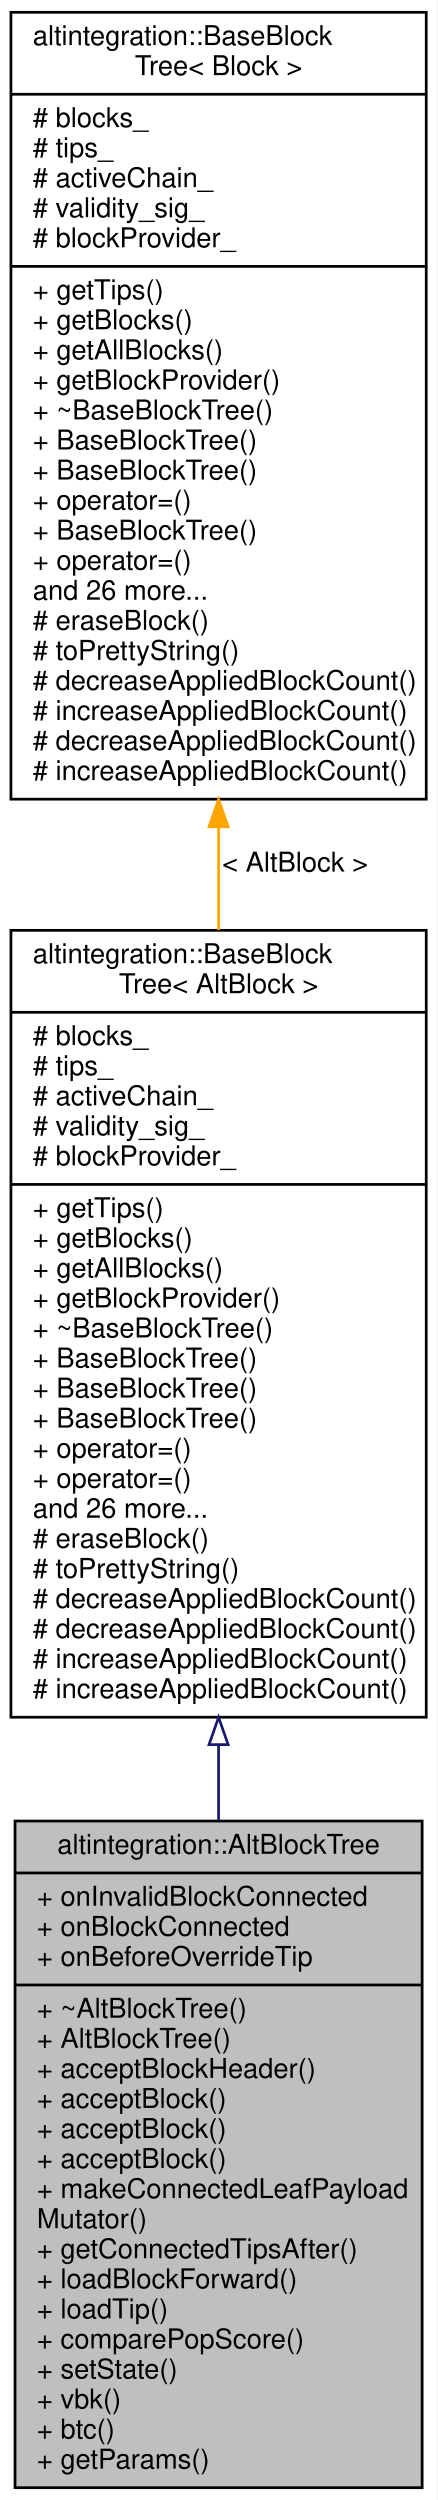
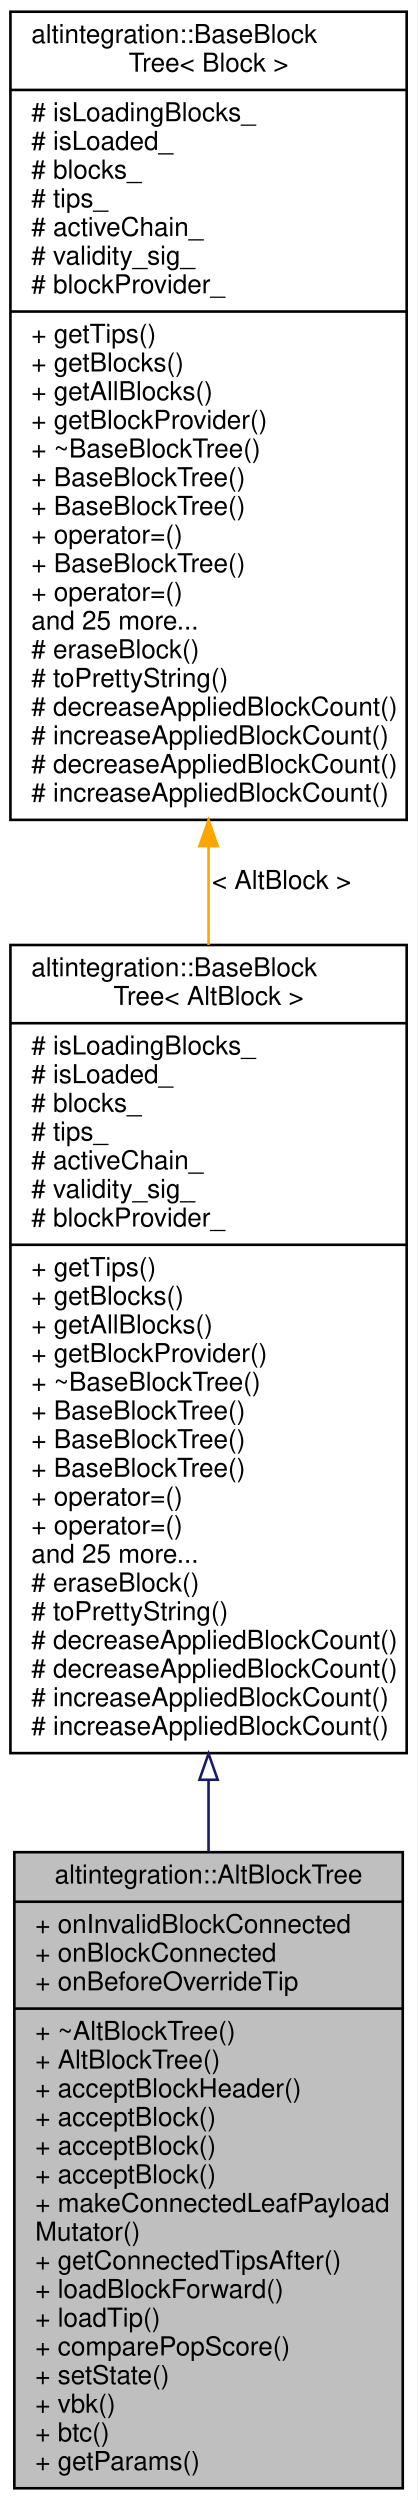
- <svg xmlns="http://www.w3.org/2000/svg" xmlns:xlink="http://www.w3.org/1999/xlink" width="160pt" height="915pt" viewBox="0.00 0.00 160.00 915.00">
-   <g id="graph0" class="graph" transform="scale(1 1) rotate(0) translate(4 911)">
-     <polygon fill="white" stroke="transparent" points="-4,4 -4,-911 156,-911 156,4 -4,4" />
+ <svg xmlns="http://www.w3.org/2000/svg" xmlns:xlink="http://www.w3.org/1999/xlink" width="160pt" height="959pt" viewBox="0.00 0.00 160.00 959.00">
+   <g id="graph0" class="graph" transform="scale(1 1) rotate(0) translate(4 955)">
+     <polygon fill="white" stroke="transparent" points="-4,4 -4,-955 156,-955 156,4 -4,4" />
    <g id="node1" class="node">
      <g id="a_node1">
        <a xlink:title="Represents simplified view on Altchain's block tree, maintains VBK tree and BTC tree.">
          <polygon fill="#bfbfbf" stroke="black" points="1.5,-0.5 1.5,-244.5 150.5,-244.5 150.5,-0.5 1.5,-0.5" />
          <text text-anchor="middle" x="76" y="-232.5" font-family="Helvetica,sans-Serif" font-size="10.00">altintegration::AltBlockTree</text>
          <polyline fill="none" stroke="black" points="1.5,-225.5 150.5,-225.5 " />
          <text text-anchor="start" x="9.5" y="-213.5" font-family="Helvetica,sans-Serif" font-size="10.00">+ onInvalidBlockConnected</text>
          <text text-anchor="start" x="9.5" y="-202.5" font-family="Helvetica,sans-Serif" font-size="10.00">+ onBlockConnected</text>
          <text text-anchor="start" x="9.5" y="-191.5" font-family="Helvetica,sans-Serif" font-size="10.00">+ onBeforeOverrideTip</text>
          <polyline fill="none" stroke="black" points="1.5,-184.5 150.5,-184.5 " />
          <text text-anchor="start" x="9.5" y="-172.5" font-family="Helvetica,sans-Serif" font-size="10.00">+ ~AltBlockTree()</text>
          <text text-anchor="start" x="9.5" y="-161.5" font-family="Helvetica,sans-Serif" font-size="10.00">+ AltBlockTree()</text>
          <text text-anchor="start" x="9.5" y="-150.5" font-family="Helvetica,sans-Serif" font-size="10.00">+ acceptBlockHeader()</text>
          <text text-anchor="start" x="9.5" y="-139.5" font-family="Helvetica,sans-Serif" font-size="10.00">+ acceptBlock()</text>
          <text text-anchor="start" x="9.5" y="-128.5" font-family="Helvetica,sans-Serif" font-size="10.00">+ acceptBlock()</text>
          <text text-anchor="start" x="9.5" y="-117.5" font-family="Helvetica,sans-Serif" font-size="10.00">+ acceptBlock()</text>
          <text text-anchor="start" x="9.5" y="-106.5" font-family="Helvetica,sans-Serif" font-size="10.00">+ makeConnectedLeafPayload</text>
          <text text-anchor="start" x="9.5" y="-95.5" font-family="Helvetica,sans-Serif" font-size="10.00">Mutator()</text>
          <text text-anchor="start" x="9.5" y="-84.5" font-family="Helvetica,sans-Serif" font-size="10.00">+ getConnectedTipsAfter()</text>
          <text text-anchor="start" x="9.5" y="-73.5" font-family="Helvetica,sans-Serif" font-size="10.00">+ loadBlockForward()</text>
          <text text-anchor="start" x="9.5" y="-62.5" font-family="Helvetica,sans-Serif" font-size="10.00">+ loadTip()</text>
          <text text-anchor="start" x="9.5" y="-51.5" font-family="Helvetica,sans-Serif" font-size="10.00">+ comparePopScore()</text>
          <text text-anchor="start" x="9.5" y="-40.5" font-family="Helvetica,sans-Serif" font-size="10.00">+ setState()</text>
          <text text-anchor="start" x="9.5" y="-29.5" font-family="Helvetica,sans-Serif" font-size="10.00">+ vbk()</text>
          <text text-anchor="start" x="9.5" y="-18.5" font-family="Helvetica,sans-Serif" font-size="10.00">+ btc()</text>
          <text text-anchor="start" x="9.5" y="-7.5" font-family="Helvetica,sans-Serif" font-size="10.00">+ getParams()</text>
        </a>
      </g>
    </g>
    <g id="node2" class="node">
      <g id="a_node2">
        <a xlink:href="structaltintegration_1_1BaseBlockTree.html" target="_top" xlink:title=" ">
-           <polygon fill="white" stroke="black" points="0,-282.5 0,-570.5 152,-570.5 152,-282.5 0,-282.5" />
-           <text text-anchor="start" x="8" y="-558.5" font-family="Helvetica,sans-Serif" font-size="10.00">altintegration::BaseBlock</text>
-           <text text-anchor="middle" x="76" y="-547.5" font-family="Helvetica,sans-Serif" font-size="10.00">Tree&lt; AltBlock &gt;</text>
-           <polyline fill="none" stroke="black" points="0,-540.5 152,-540.5 " />
+           <polygon fill="white" stroke="black" points="0,-282.5 0,-592.5 152,-592.5 152,-282.5 0,-282.5" />
+           <text text-anchor="start" x="8" y="-580.5" font-family="Helvetica,sans-Serif" font-size="10.00">altintegration::BaseBlock</text>
+           <text text-anchor="middle" x="76" y="-569.5" font-family="Helvetica,sans-Serif" font-size="10.00">Tree&lt; AltBlock &gt;</text>
+           <polyline fill="none" stroke="black" points="0,-562.5 152,-562.5 " />
+           <text text-anchor="start" x="8" y="-550.5" font-family="Helvetica,sans-Serif" font-size="10.00"># isLoadingBlocks_</text>
+           <text text-anchor="start" x="8" y="-539.5" font-family="Helvetica,sans-Serif" font-size="10.00"># isLoaded_</text>
          <text text-anchor="start" x="8" y="-528.5" font-family="Helvetica,sans-Serif" font-size="10.00"># blocks_</text>
          <text text-anchor="start" x="8" y="-517.5" font-family="Helvetica,sans-Serif" font-size="10.00"># tips_</text>
          <text text-anchor="start" x="8" y="-506.5" font-family="Helvetica,sans-Serif" font-size="10.00"># activeChain_</text>
          <text text-anchor="start" x="8" y="-495.5" font-family="Helvetica,sans-Serif" font-size="10.00"># validity_sig_</text>
          <text text-anchor="start" x="8" y="-484.5" font-family="Helvetica,sans-Serif" font-size="10.00"># blockProvider_</text>
          <polyline fill="none" stroke="black" points="0,-477.5 152,-477.5 " />
          <text text-anchor="start" x="8" y="-465.5" font-family="Helvetica,sans-Serif" font-size="10.00">+ getTips()</text>
          <text text-anchor="start" x="8" y="-454.5" font-family="Helvetica,sans-Serif" font-size="10.00">+ getBlocks()</text>
          <text text-anchor="start" x="8" y="-443.5" font-family="Helvetica,sans-Serif" font-size="10.00">+ getAllBlocks()</text>
          <text text-anchor="start" x="8" y="-432.5" font-family="Helvetica,sans-Serif" font-size="10.00">+ getBlockProvider()</text>
          <text text-anchor="start" x="8" y="-421.5" font-family="Helvetica,sans-Serif" font-size="10.00">+ ~BaseBlockTree()</text>
          <text text-anchor="start" x="8" y="-410.5" font-family="Helvetica,sans-Serif" font-size="10.00">+ BaseBlockTree()</text>
          <text text-anchor="start" x="8" y="-399.5" font-family="Helvetica,sans-Serif" font-size="10.00">+ BaseBlockTree()</text>
          <text text-anchor="start" x="8" y="-388.5" font-family="Helvetica,sans-Serif" font-size="10.00">+ BaseBlockTree()</text>
          <text text-anchor="start" x="8" y="-377.5" font-family="Helvetica,sans-Serif" font-size="10.00">+ operator=()</text>
          <text text-anchor="start" x="8" y="-366.5" font-family="Helvetica,sans-Serif" font-size="10.00">+ operator=()</text>
-           <text text-anchor="start" x="8" y="-355.5" font-family="Helvetica,sans-Serif" font-size="10.00">and 26 more...</text>
+           <text text-anchor="start" x="8" y="-355.5" font-family="Helvetica,sans-Serif" font-size="10.00">and 25 more...</text>
          <text text-anchor="start" x="8" y="-344.5" font-family="Helvetica,sans-Serif" font-size="10.00"># eraseBlock()</text>
          <text text-anchor="start" x="8" y="-333.5" font-family="Helvetica,sans-Serif" font-size="10.00"># toPrettyString()</text>
          <text text-anchor="start" x="8" y="-322.5" font-family="Helvetica,sans-Serif" font-size="10.00"># decreaseAppliedBlockCount()</text>
          <text text-anchor="start" x="8" y="-311.5" font-family="Helvetica,sans-Serif" font-size="10.00"># decreaseAppliedBlockCount()</text>
          <text text-anchor="start" x="8" y="-300.5" font-family="Helvetica,sans-Serif" font-size="10.00"># increaseAppliedBlockCount()</text>
          <text text-anchor="start" x="8" y="-289.5" font-family="Helvetica,sans-Serif" font-size="10.00"># increaseAppliedBlockCount()</text>
        </a>
      </g>
    </g>
    <g id="edge1" class="edge">
-       <path fill="none" stroke="midnightblue" d="M76,-272.37C76,-263.06 76,-253.77 76,-244.63" />
-       <polygon fill="none" stroke="midnightblue" points="72.5,-272.46 76,-282.46 79.5,-272.46 72.5,-272.46" />
+       <path fill="none" stroke="midnightblue" d="M76,-272.21C76,-262.93 76,-253.68 76,-244.6" />
+       <polygon fill="none" stroke="midnightblue" points="72.5,-272.29 76,-282.29 79.5,-272.29 72.5,-272.29" />
    </g>
    <g id="node3" class="node">
      <g id="a_node3">
        <a xlink:href="structaltintegration_1_1BaseBlockTree.html" target="_top" xlink:title="Base block tree that stores all blocks, maintains tree tips, maintains active chain.">
-           <polygon fill="white" stroke="black" points="0,-618.5 0,-906.5 152,-906.5 152,-618.5 0,-618.5" />
-           <text text-anchor="start" x="8" y="-894.5" font-family="Helvetica,sans-Serif" font-size="10.00">altintegration::BaseBlock</text>
-           <text text-anchor="middle" x="76" y="-883.5" font-family="Helvetica,sans-Serif" font-size="10.00">Tree&lt; Block &gt;</text>
-           <polyline fill="none" stroke="black" points="0,-876.5 152,-876.5 " />
-           <text text-anchor="start" x="8" y="-864.5" font-family="Helvetica,sans-Serif" font-size="10.00"># blocks_</text>
-           <text text-anchor="start" x="8" y="-853.5" font-family="Helvetica,sans-Serif" font-size="10.00"># tips_</text>
-           <text text-anchor="start" x="8" y="-842.5" font-family="Helvetica,sans-Serif" font-size="10.00"># activeChain_</text>
-           <text text-anchor="start" x="8" y="-831.5" font-family="Helvetica,sans-Serif" font-size="10.00"># validity_sig_</text>
-           <text text-anchor="start" x="8" y="-820.5" font-family="Helvetica,sans-Serif" font-size="10.00"># blockProvider_</text>
-           <polyline fill="none" stroke="black" points="0,-813.5 152,-813.5 " />
-           <text text-anchor="start" x="8" y="-801.5" font-family="Helvetica,sans-Serif" font-size="10.00">+ getTips()</text>
-           <text text-anchor="start" x="8" y="-790.5" font-family="Helvetica,sans-Serif" font-size="10.00">+ getBlocks()</text>
-           <text text-anchor="start" x="8" y="-779.5" font-family="Helvetica,sans-Serif" font-size="10.00">+ getAllBlocks()</text>
-           <text text-anchor="start" x="8" y="-768.5" font-family="Helvetica,sans-Serif" font-size="10.00">+ getBlockProvider()</text>
-           <text text-anchor="start" x="8" y="-757.5" font-family="Helvetica,sans-Serif" font-size="10.00">+ ~BaseBlockTree()</text>
-           <text text-anchor="start" x="8" y="-746.5" font-family="Helvetica,sans-Serif" font-size="10.00">+ BaseBlockTree()</text>
+           <polygon fill="white" stroke="black" points="0,-640.5 0,-950.5 152,-950.5 152,-640.5 0,-640.5" />
+           <text text-anchor="start" x="8" y="-938.5" font-family="Helvetica,sans-Serif" font-size="10.00">altintegration::BaseBlock</text>
+           <text text-anchor="middle" x="76" y="-927.5" font-family="Helvetica,sans-Serif" font-size="10.00">Tree&lt; Block &gt;</text>
+           <polyline fill="none" stroke="black" points="0,-920.5 152,-920.5 " />
+           <text text-anchor="start" x="8" y="-908.5" font-family="Helvetica,sans-Serif" font-size="10.00"># isLoadingBlocks_</text>
+           <text text-anchor="start" x="8" y="-897.5" font-family="Helvetica,sans-Serif" font-size="10.00"># isLoaded_</text>
+           <text text-anchor="start" x="8" y="-886.5" font-family="Helvetica,sans-Serif" font-size="10.00"># blocks_</text>
+           <text text-anchor="start" x="8" y="-875.5" font-family="Helvetica,sans-Serif" font-size="10.00"># tips_</text>
+           <text text-anchor="start" x="8" y="-864.5" font-family="Helvetica,sans-Serif" font-size="10.00"># activeChain_</text>
+           <text text-anchor="start" x="8" y="-853.5" font-family="Helvetica,sans-Serif" font-size="10.00"># validity_sig_</text>
+           <text text-anchor="start" x="8" y="-842.5" font-family="Helvetica,sans-Serif" font-size="10.00"># blockProvider_</text>
+           <polyline fill="none" stroke="black" points="0,-835.5 152,-835.5 " />
+           <text text-anchor="start" x="8" y="-823.5" font-family="Helvetica,sans-Serif" font-size="10.00">+ getTips()</text>
+           <text text-anchor="start" x="8" y="-812.5" font-family="Helvetica,sans-Serif" font-size="10.00">+ getBlocks()</text>
+           <text text-anchor="start" x="8" y="-801.5" font-family="Helvetica,sans-Serif" font-size="10.00">+ getAllBlocks()</text>
+           <text text-anchor="start" x="8" y="-790.5" font-family="Helvetica,sans-Serif" font-size="10.00">+ getBlockProvider()</text>
+           <text text-anchor="start" x="8" y="-779.5" font-family="Helvetica,sans-Serif" font-size="10.00">+ ~BaseBlockTree()</text>
+           <text text-anchor="start" x="8" y="-768.5" font-family="Helvetica,sans-Serif" font-size="10.00">+ BaseBlockTree()</text>
+           <text text-anchor="start" x="8" y="-757.5" font-family="Helvetica,sans-Serif" font-size="10.00">+ BaseBlockTree()</text>
+           <text text-anchor="start" x="8" y="-746.5" font-family="Helvetica,sans-Serif" font-size="10.00">+ operator=()</text>
          <text text-anchor="start" x="8" y="-735.5" font-family="Helvetica,sans-Serif" font-size="10.00">+ BaseBlockTree()</text>
          <text text-anchor="start" x="8" y="-724.5" font-family="Helvetica,sans-Serif" font-size="10.00">+ operator=()</text>
-           <text text-anchor="start" x="8" y="-713.5" font-family="Helvetica,sans-Serif" font-size="10.00">+ BaseBlockTree()</text>
-           <text text-anchor="start" x="8" y="-702.5" font-family="Helvetica,sans-Serif" font-size="10.00">+ operator=()</text>
-           <text text-anchor="start" x="8" y="-691.5" font-family="Helvetica,sans-Serif" font-size="10.00">and 26 more...</text>
-           <text text-anchor="start" x="8" y="-680.5" font-family="Helvetica,sans-Serif" font-size="10.00"># eraseBlock()</text>
-           <text text-anchor="start" x="8" y="-669.5" font-family="Helvetica,sans-Serif" font-size="10.00"># toPrettyString()</text>
+           <text text-anchor="start" x="8" y="-713.5" font-family="Helvetica,sans-Serif" font-size="10.00">and 25 more...</text>
+           <text text-anchor="start" x="8" y="-702.5" font-family="Helvetica,sans-Serif" font-size="10.00"># eraseBlock()</text>
+           <text text-anchor="start" x="8" y="-691.5" font-family="Helvetica,sans-Serif" font-size="10.00"># toPrettyString()</text>
+           <text text-anchor="start" x="8" y="-680.5" font-family="Helvetica,sans-Serif" font-size="10.00"># decreaseAppliedBlockCount()</text>
+           <text text-anchor="start" x="8" y="-669.5" font-family="Helvetica,sans-Serif" font-size="10.00"># increaseAppliedBlockCount()</text>
          <text text-anchor="start" x="8" y="-658.5" font-family="Helvetica,sans-Serif" font-size="10.00"># decreaseAppliedBlockCount()</text>
          <text text-anchor="start" x="8" y="-647.5" font-family="Helvetica,sans-Serif" font-size="10.00"># increaseAppliedBlockCount()</text>
-           <text text-anchor="start" x="8" y="-636.5" font-family="Helvetica,sans-Serif" font-size="10.00"># decreaseAppliedBlockCount()</text>
-           <text text-anchor="start" x="8" y="-625.5" font-family="Helvetica,sans-Serif" font-size="10.00"># increaseAppliedBlockCount()</text>
        </a>
      </g>
    </g>
    <g id="edge2" class="edge">
-       <path fill="none" stroke="orange" d="M76,-608.34C76,-595.76 76,-583.07 76,-570.57" />
-       <polygon fill="orange" stroke="orange" points="72.5,-608.4 76,-618.4 79.5,-608.4 72.5,-608.4" />
-       <text text-anchor="middle" x="104" y="-592" font-family="Helvetica,sans-Serif" font-size="10.00"> &lt; AltBlock &gt;</text>
+       <path fill="none" stroke="orange" d="M76,-630.35C76,-617.75 76,-605.06 76,-592.53" />
+       <polygon fill="orange" stroke="orange" points="72.5,-630.42 76,-640.42 79.5,-630.42 72.5,-630.42" />
+       <text text-anchor="middle" x="104" y="-614" font-family="Helvetica,sans-Serif" font-size="10.00"> &lt; AltBlock &gt;</text>
    </g>
  </g>
</svg>
